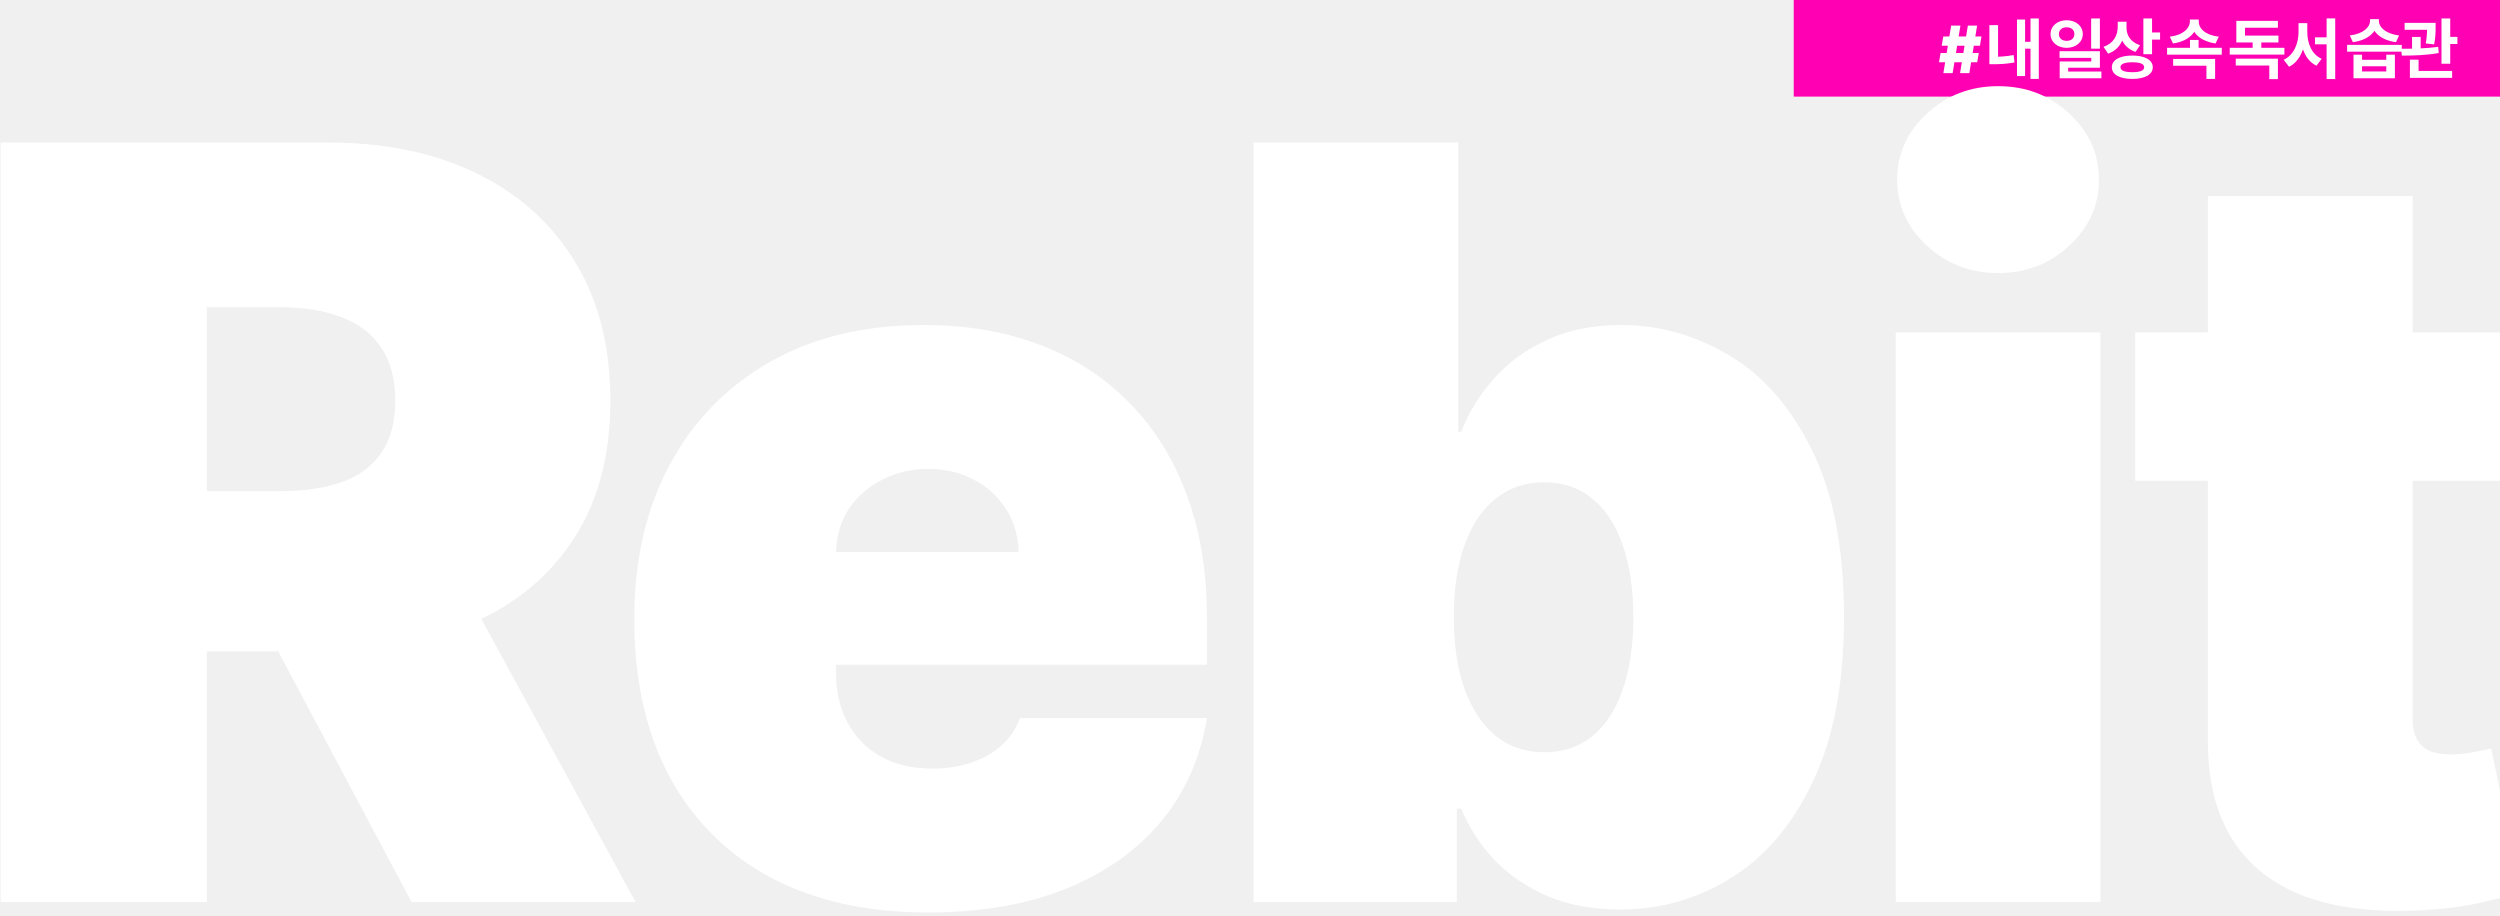
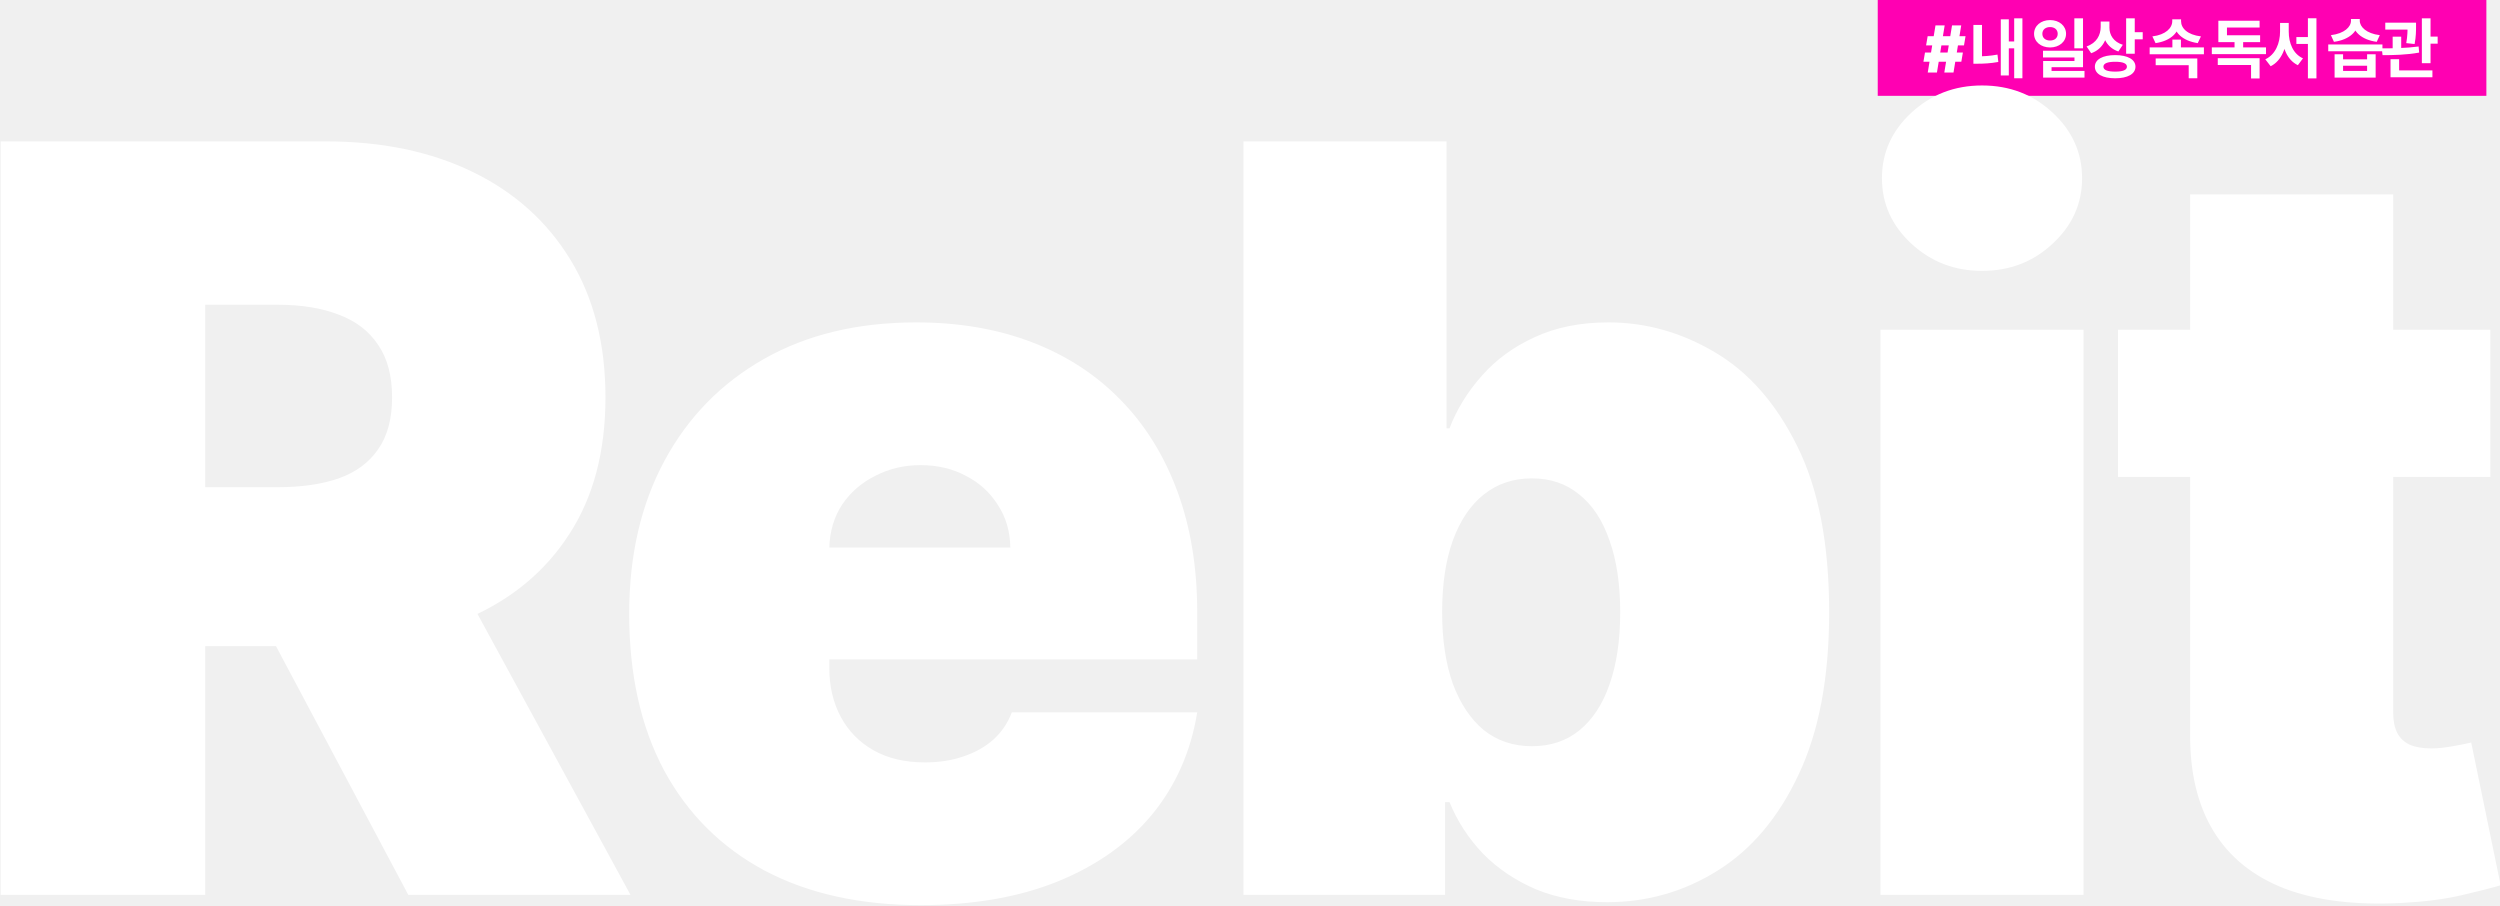
- <svg xmlns="http://www.w3.org/2000/svg" width="1915" height="701" viewBox="0 0 1915 701" fill="none">
-   <rect width="541" height="74" transform="translate(1374)" fill="#FF00B2" />
+ <svg xmlns="http://www.w3.org/2000/svg" width="100vw" height="90vh" fill="none">
+   <rect width="470" height="74" transform="translate(1450)" fill="#FF00B2" />
  <path d="M1501.41 56L1507.37 19.636H1514.47L1508.51 56H1501.41ZM1485.28 47.69L1486.49 40.588H1515.75L1514.55 47.69H1485.28ZM1488.62 56L1494.59 19.636H1501.69L1495.72 56H1488.62ZM1487.34 35.048L1488.55 27.946H1517.81L1516.61 35.048H1487.34ZM1555.37 14.15H1561.72V60.45H1555.37V14.15ZM1549.32 32H1557.02V37.3H1549.32V32ZM1545.02 14.95H1551.22V58.25H1545.02V14.95ZM1523.87 19.25H1530.52V46H1523.87V19.25ZM1523.87 43.5H1527.07C1531.52 43.5 1536.72 43.25 1542.47 42.15L1543.12 47.85C1537.07 48.95 1531.77 49.2 1527.07 49.2H1523.87V43.5ZM1583.07 15.5C1590.12 15.5 1595.42 19.9 1595.42 26.1C1595.42 32.25 1590.12 36.65 1583.07 36.65C1576.02 36.65 1570.72 32.25 1570.72 26.1C1570.72 19.9 1576.02 15.5 1583.07 15.5ZM1583.07 20.9C1579.67 20.9 1577.12 22.8 1577.12 26.1C1577.12 29.4 1579.67 31.3 1583.07 31.3C1586.47 31.3 1588.97 29.4 1588.97 26.1C1588.97 22.8 1586.47 20.9 1583.07 20.9ZM1601.82 14.15H1608.52V37.3H1601.82V14.15ZM1577.62 39.2H1608.52V51.9H1584.22V57.5H1577.72V47.1H1601.92V44.35H1577.62V39.2ZM1577.72 54.8H1609.67V59.95H1577.72V54.8ZM1622.17 16.65H1627.62V20.75C1627.62 29.95 1623.62 38.05 1614.82 41.1L1611.27 35.85C1619.02 33.25 1622.17 27.05 1622.17 20.75V16.65ZM1623.52 16.65H1628.92V21.4C1628.92 26.95 1632.02 32.35 1639.27 34.6L1635.82 39.75C1627.47 36.95 1623.52 29.75 1623.52 21.4V16.65ZM1641.82 14.15H1648.47V41.5H1641.82V14.15ZM1646.62 24.85H1654.62V30.35H1646.62V24.85ZM1633.37 42.55C1642.97 42.55 1649.02 45.9 1649.02 51.5C1649.02 57.15 1642.97 60.45 1633.37 60.45C1623.72 60.45 1617.67 57.15 1617.67 51.5C1617.67 45.9 1623.72 42.55 1633.37 42.55ZM1633.37 47.7C1627.47 47.7 1624.27 48.95 1624.27 51.5C1624.27 54.1 1627.47 55.3 1633.37 55.3C1639.27 55.3 1642.42 54.1 1642.42 51.5C1642.42 48.95 1639.27 47.7 1633.37 47.7ZM1659.98 36.6H1701.88V41.9H1659.98V36.6ZM1677.53 30.6H1684.13V38.9H1677.53V30.6ZM1677.43 14.95H1683.13V16.35C1683.13 24.9 1676.33 31.6 1664.53 33.3L1662.08 28.1C1672.48 26.85 1677.43 21.55 1677.43 16.35V14.95ZM1678.53 14.95H1684.23V16.35C1684.23 21.75 1689.08 26.85 1699.58 28.1L1697.13 33.3C1685.33 31.55 1678.53 25.1 1678.53 16.35V14.95ZM1664.63 45.15H1696.78V60.45H1690.13V50.35H1664.63V45.15ZM1707.98 36.6H1749.83V41.8H1707.98V36.6ZM1725.53 29.05H1732.18V38.2H1725.53V29.05ZM1712.58 44.95H1744.88V60.6H1738.28V50.2H1712.58V44.95ZM1713.03 27.25H1745.28V32.55H1713.03V27.25ZM1713.03 16H1744.88V21.25H1719.68V30.1H1713.03V16ZM1773.28 28.6H1785.48V33.95H1773.28V28.6ZM1760.68 17.7H1766.08V24.4C1766.08 36.05 1762.13 46.8 1753.43 51.15L1749.28 45.8C1757.18 42.15 1760.68 33.2 1760.68 24.4V17.7ZM1762.08 17.7H1767.38V24.4C1767.38 33.2 1770.73 41.65 1778.38 45.05L1774.43 50.35C1765.73 46.15 1762.08 35.95 1762.08 24.4V17.7ZM1782.18 14.1H1788.78V60.55H1782.18V14.1ZM1802.79 41.9H1809.34V45.8H1827.89V41.9H1834.49V59.95H1802.79V41.9ZM1809.34 50.75V54.75H1827.89V50.75H1809.34ZM1797.89 34.35H1839.74V39.6H1797.89V34.35ZM1815.44 14.65H1821.14V16.05C1821.14 24.1 1814.24 30.75 1802.29 32.3L1799.94 27.15C1810.39 25.9 1815.44 20.75 1815.44 16.05V14.65ZM1816.54 14.65H1822.24V16.05C1822.24 20.7 1827.29 25.9 1837.69 27.15L1835.34 32.3C1823.39 30.75 1816.54 24.05 1816.54 16.05V14.65ZM1841.93 17.5H1861.73V22.85H1841.93V17.5ZM1847.63 28.3H1854.23V39.9H1847.63V28.3ZM1859.13 17.5H1865.68V20.4C1865.68 23.65 1865.68 28.25 1864.58 34L1858.13 33.3C1859.13 27.6 1859.13 23.6 1859.13 20.4V17.5ZM1870.18 14.15H1876.88V48.8H1870.18V14.15ZM1874.23 28.25H1882.38V33.7H1874.23V28.25ZM1845.98 54.35H1878.33V59.65H1845.98V54.35ZM1845.98 45.7H1852.63V56H1845.98V45.7ZM1839.83 42.6L1839.23 37.35C1847.23 37.35 1858.38 37.2 1867.68 35.9L1868.08 40.6C1858.53 42.4 1847.78 42.6 1839.83 42.6Z" fill="white" />
  <path d="M0.5 691V109.182H251.636C294.818 109.182 332.602 117.042 364.989 132.761C397.375 148.481 422.564 171.114 440.557 200.659C458.549 230.205 467.545 265.621 467.545 306.909C467.545 348.576 458.265 383.708 439.705 412.307C421.333 440.905 395.481 462.496 362.148 477.08C329.004 491.663 290.273 498.955 245.955 498.955H95.954V376.227H214.136C232.697 376.227 248.511 373.955 261.58 369.409C274.837 364.674 284.97 357.193 291.977 346.966C299.174 336.739 302.773 323.386 302.773 306.909C302.773 290.242 299.174 276.701 291.977 266.284C284.97 255.678 274.837 247.913 261.58 242.989C248.511 237.875 232.697 235.318 214.136 235.318H158.455V691H0.5ZM341.409 423.955L486.864 691H315.273L173.227 423.955H341.409ZM710.864 698.955C664.273 698.955 624.121 690.053 590.409 672.25C556.886 654.258 531.034 628.5 512.852 594.977C494.86 561.265 485.864 520.924 485.864 473.955C485.864 428.879 494.955 389.485 513.136 355.773C531.318 322.061 556.981 295.83 590.125 277.08C623.269 258.33 662.379 248.955 707.455 248.955C740.409 248.955 770.239 254.068 796.943 264.295C823.648 274.523 846.47 289.39 865.409 308.898C884.348 328.216 898.932 351.701 909.159 379.352C919.386 407.004 924.5 438.159 924.5 472.818V509.182H534.727V422.818H780.182C779.992 410.318 776.773 399.333 770.523 389.864C764.462 380.205 756.223 372.723 745.807 367.42C735.58 361.928 723.932 359.182 710.864 359.182C698.174 359.182 686.527 361.928 675.92 367.42C665.314 372.723 656.792 380.11 650.352 389.58C644.102 399.049 640.788 410.129 640.409 422.818V516C640.409 530.015 643.345 542.515 649.216 553.5C655.087 564.485 663.515 573.102 674.5 579.352C685.485 585.602 698.742 588.727 714.273 588.727C725.068 588.727 734.917 587.212 743.818 584.182C752.909 581.152 760.674 576.795 767.114 571.114C773.553 565.242 778.288 558.235 781.318 550.091H924.5C919.576 580.394 907.928 606.72 889.557 629.068C871.186 651.227 846.848 668.462 816.545 680.773C786.432 692.894 751.205 698.955 710.864 698.955ZM960.219 691V109.182H1117.04V330.773H1119.31C1124.99 316 1133.32 302.458 1144.31 290.148C1155.29 277.648 1168.93 267.705 1185.22 260.318C1201.51 252.742 1220.45 248.955 1242.04 248.955C1270.82 248.955 1298.19 256.625 1324.14 271.966C1350.28 287.307 1371.49 311.455 1387.78 344.409C1404.25 377.364 1412.49 420.167 1412.49 472.818C1412.49 523.197 1404.63 564.958 1388.91 598.102C1373.38 631.246 1352.55 655.962 1326.41 672.25C1300.46 688.538 1271.96 696.682 1240.9 696.682C1220.45 696.682 1202.17 693.367 1186.07 686.739C1170.16 679.92 1156.53 670.735 1145.16 659.182C1133.99 647.439 1125.37 634.182 1119.31 619.409H1115.9V691H960.219ZM1113.63 472.818C1113.63 494.03 1116.37 512.402 1121.87 527.932C1127.55 543.273 1135.5 555.205 1145.73 563.727C1156.15 572.061 1168.55 576.227 1182.95 576.227C1197.34 576.227 1209.56 572.155 1219.59 564.011C1229.82 555.678 1237.59 543.841 1242.89 528.5C1248.38 512.97 1251.13 494.409 1251.13 472.818C1251.13 451.227 1248.38 432.761 1242.89 417.42C1237.59 401.89 1229.82 390.053 1219.59 381.909C1209.56 373.576 1197.34 369.409 1182.95 369.409C1168.55 369.409 1156.15 373.576 1145.73 381.909C1135.5 390.053 1127.55 401.89 1121.87 417.42C1116.37 432.761 1113.63 451.227 1113.63 472.818ZM1452.12 691V254.636H1608.93V691H1452.12ZM1530.53 209.182C1509.31 209.182 1491.13 202.174 1475.98 188.159C1460.83 174.144 1453.25 157.288 1453.25 137.591C1453.25 117.894 1460.83 101.038 1475.98 87.023C1491.13 73.008 1509.31 66 1530.53 66C1551.93 66 1570.11 73.008 1585.07 87.023C1600.22 101.038 1607.8 117.894 1607.8 137.591C1607.8 157.288 1600.22 174.144 1585.07 188.159C1570.11 202.174 1551.93 209.182 1530.53 209.182ZM1923.06 254.636V368.273H1635.56V254.636H1923.06ZM1691.24 150.091H1848.06V550.659C1848.06 556.72 1849.1 561.833 1851.19 566C1853.27 569.977 1856.49 573.008 1860.85 575.091C1865.2 576.985 1870.79 577.932 1877.61 577.932C1882.34 577.932 1887.84 577.364 1894.09 576.227C1900.52 575.091 1905.26 574.144 1908.29 573.386L1931.02 683.614C1924.01 685.697 1913.97 688.254 1900.9 691.284C1888.02 694.314 1872.68 696.303 1854.88 697.25C1818.9 699.144 1788.69 695.451 1764.26 686.17C1739.82 676.701 1721.45 661.833 1709.14 641.568C1696.83 621.303 1690.87 595.924 1691.24 565.432V150.091Z" fill="white" />
</svg>
